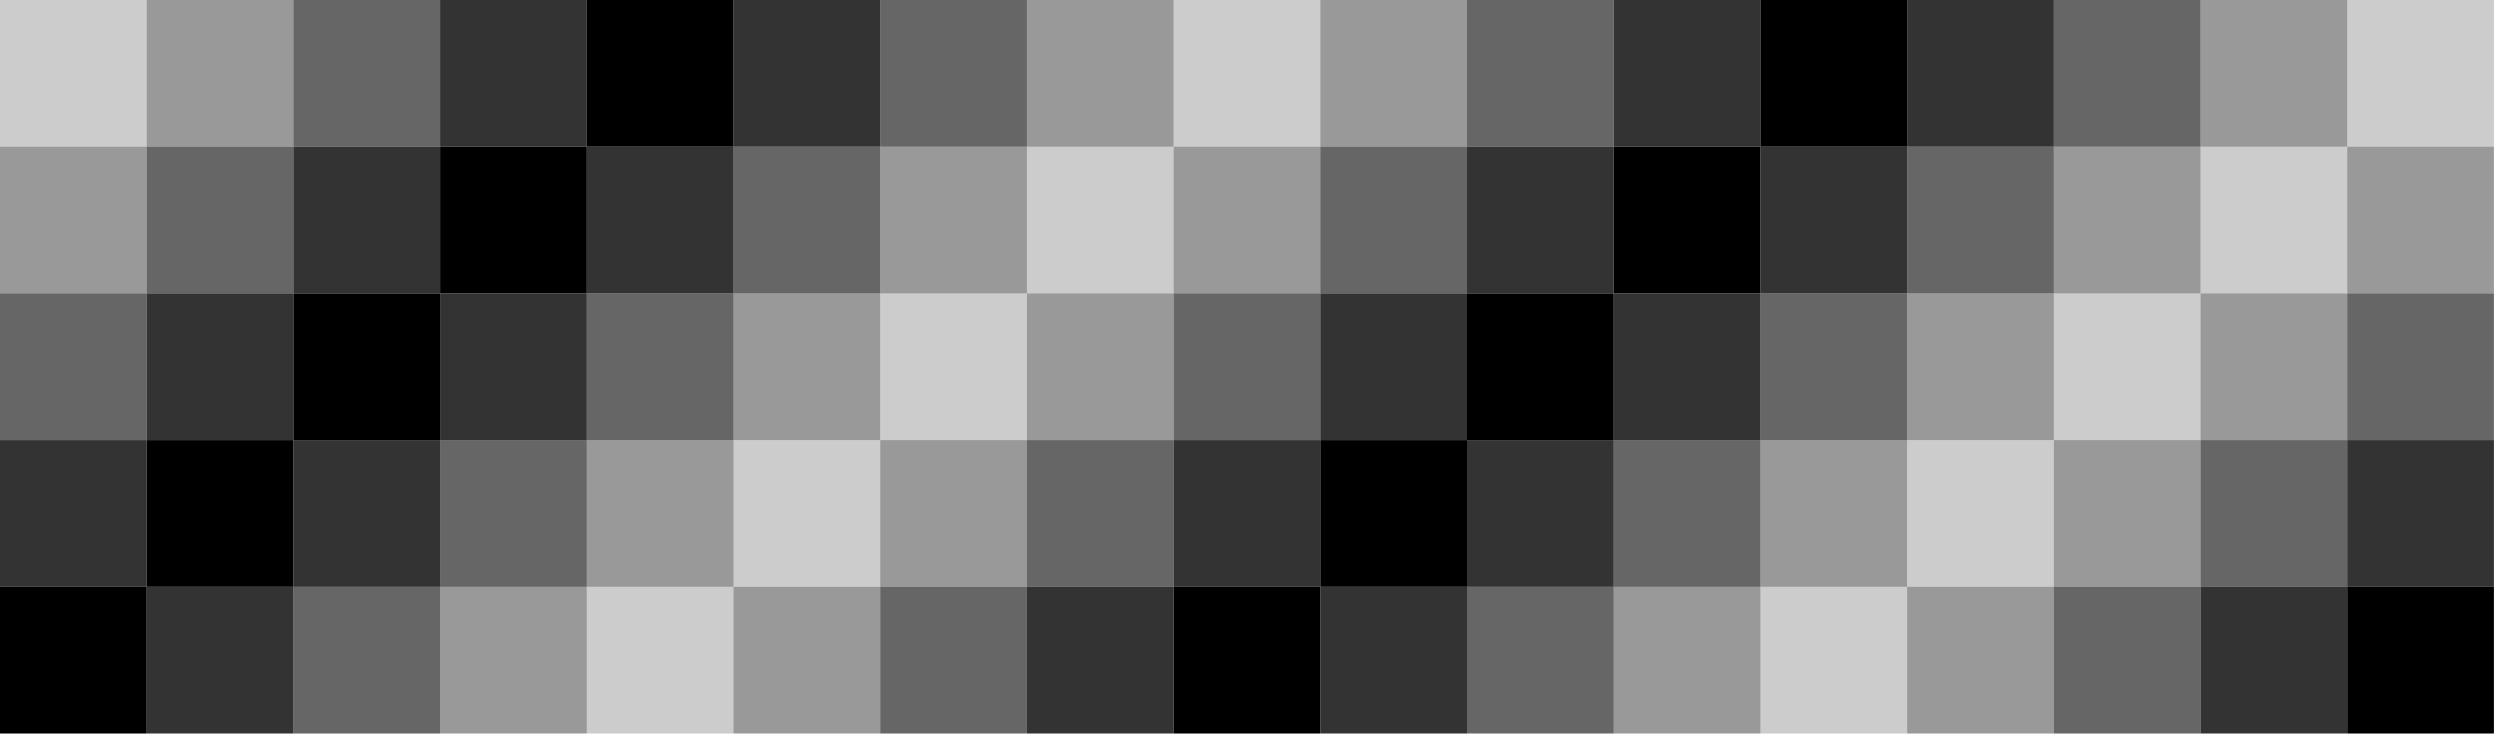
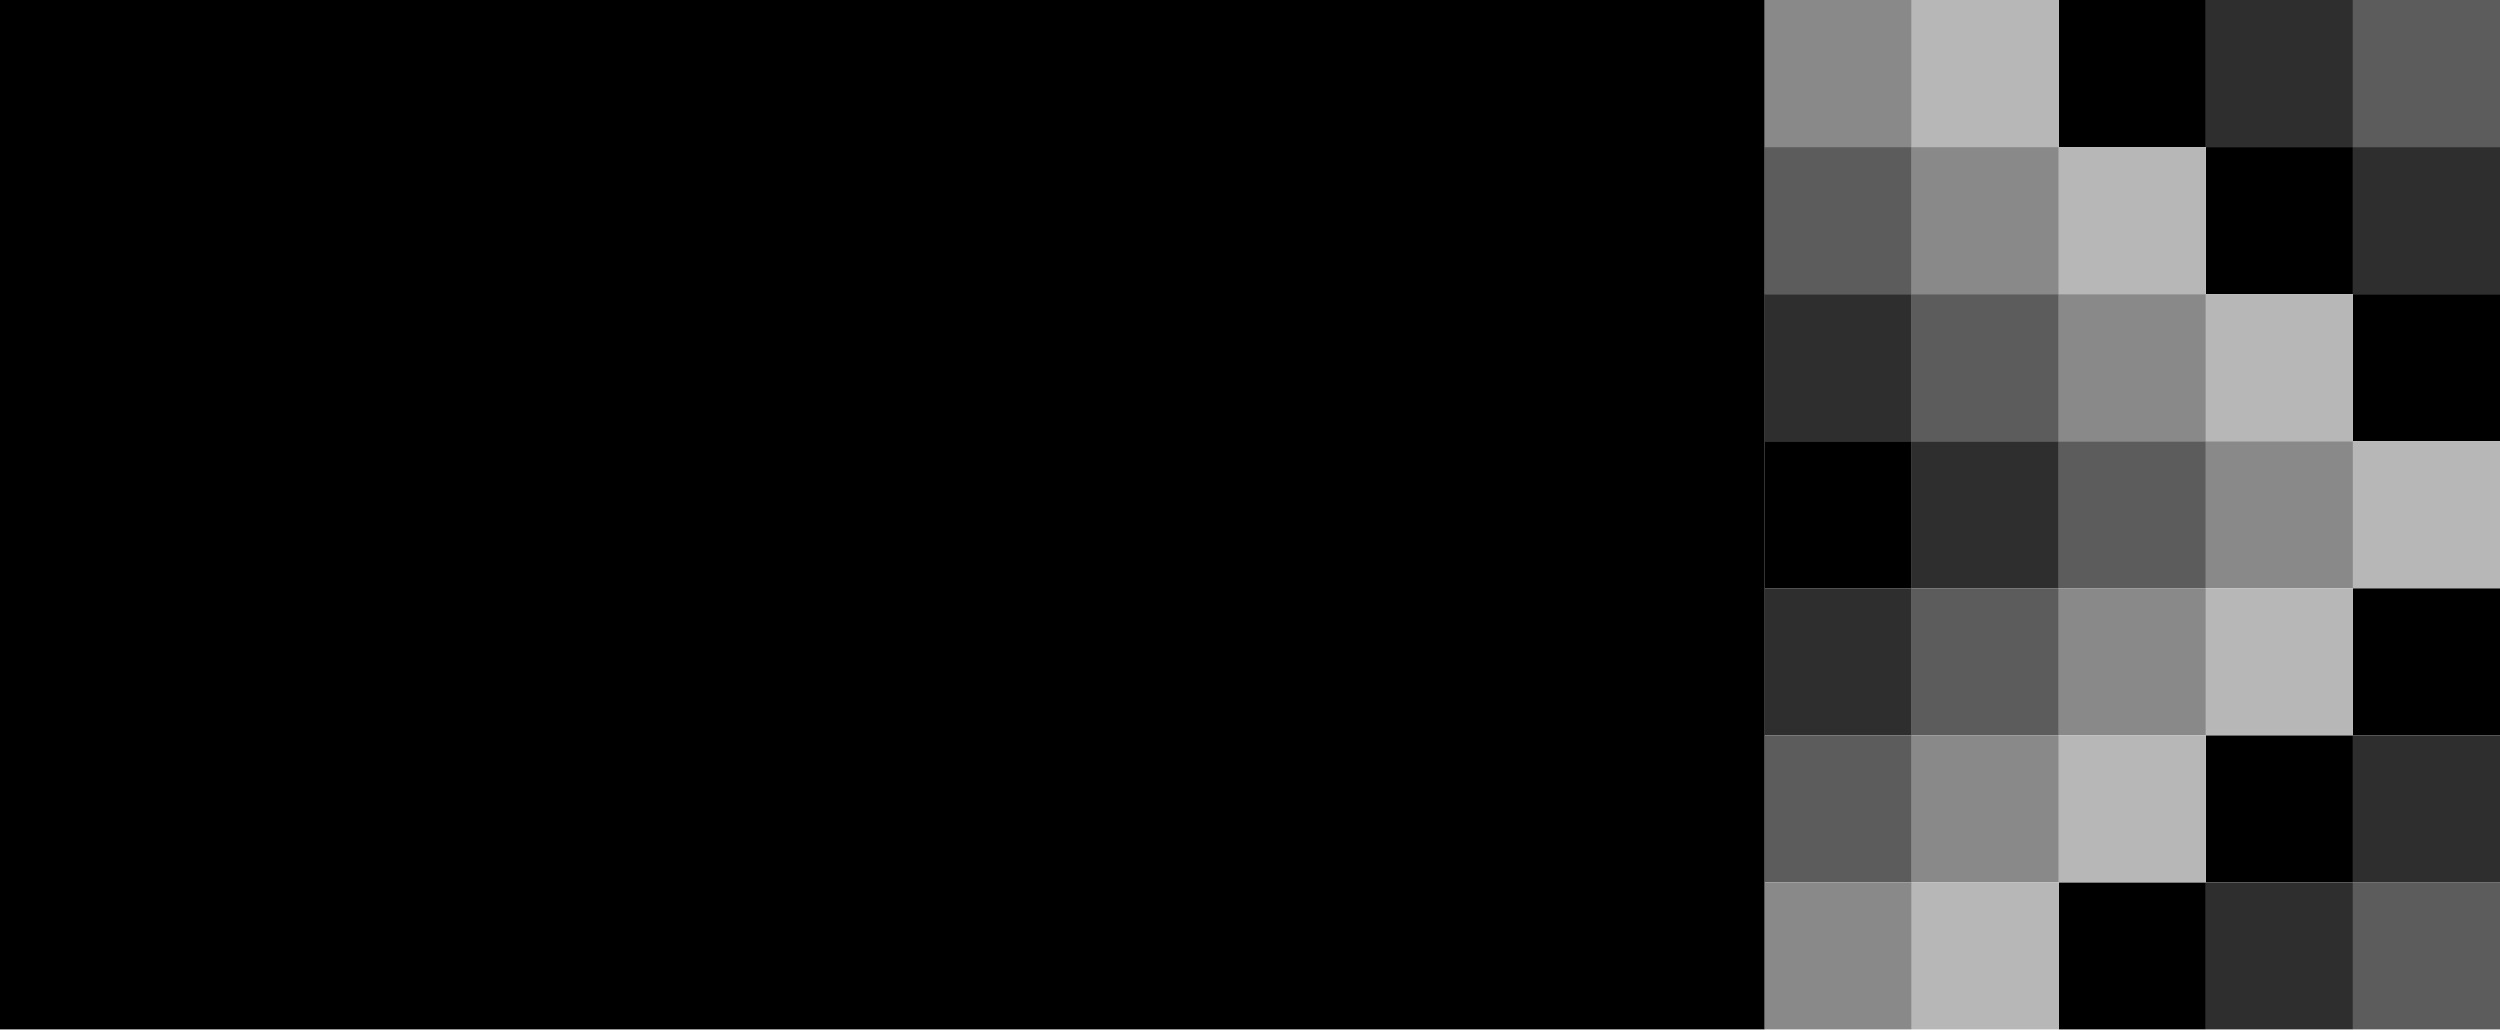
- <svg xmlns="http://www.w3.org/2000/svg" width="353" height="104" viewBox="0 0 353 104" fill="none">
-   <path opacity="0.2" d="M20.714 0H0V20.714H20.714V0Z" fill="black" />
-   <path opacity="0.4" d="M165.714 0H145V20.714H165.714V0Z" fill="black" />
-   <path opacity="0.6" d="M310.714 0H290V20.714H310.714V0Z" fill="black" />
-   <path opacity="0.6" d="M62.142 0H41.428V20.714H62.142V0Z" fill="black" />
-   <path opacity="0.4" d="M207.142 0H186.428V20.714H207.142V0Z" fill="black" />
-   <path opacity="0.2" d="M352.142 0H331.428V20.714H352.142V0Z" fill="black" />
-   <path opacity="0.4" d="M41.428 0H20.714V20.714H41.428V0Z" fill="black" />
-   <path opacity="0.2" d="M186.428 0H165.714V20.714H186.428V0Z" fill="black" />
-   <path opacity="0.4" d="M331.428 0H310.714V20.714H331.428V0Z" fill="black" />
-   <path opacity="0.8" d="M82.856 0H62.142V20.714H82.856V0Z" fill="black" />
-   <path opacity="0.6" d="M227.856 0H207.142V20.714H227.856V0Z" fill="black" />
-   <path d="M103.573 0H82.858V20.714H103.573V0Z" fill="black" />
-   <path opacity="0.8" d="M248.573 0H227.858V20.714H248.573V0Z" fill="black" />
-   <path opacity="0.6" d="M145 0H124.286V20.714H145V0Z" fill="black" />
-   <path opacity="0.8" d="M290 0H269.286V20.714H290V0Z" fill="black" />
-   <path opacity="0.4" d="M145 20.714H124.286V41.429H145V20.714Z" fill="black" />
-   <path opacity="0.6" d="M290 20.714H269.286V41.429H290V20.714Z" fill="black" />
-   <path opacity="0.8" d="M124.284 0H103.57V20.714H124.284V0Z" fill="black" />
-   <path d="M269.284 0H248.57V20.714H269.284V0Z" fill="black" />
-   <path opacity="0.6" d="M41.428 20.714H20.714V41.429H41.428V20.714Z" fill="black" />
-   <path opacity="0.4" d="M186.428 20.714H165.714V41.429H186.428V20.714Z" fill="black" />
-   <path opacity="0.2" d="M331.428 20.714H310.714V41.429H331.428V20.714Z" fill="black" />
-   <path opacity="0.8" d="M62.142 20.714H41.428V41.429H62.142V20.714Z" fill="black" />
-   <path opacity="0.6" d="M207.142 20.714H186.428V41.429H207.142V20.714Z" fill="black" />
-   <path opacity="0.4" d="M352.142 20.714H331.428V41.429H352.142V20.714Z" fill="black" />
-   <path d="M82.856 20.714H62.142V41.429H82.856V20.714Z" fill="black" />
-   <path opacity="0.8" d="M227.856 20.714H207.142V41.429H227.856V20.714Z" fill="black" />
-   <path opacity="0.8" d="M103.573 20.714H82.858V41.429H103.573V20.714Z" fill="black" />
-   <path d="M248.573 20.714H227.858V41.429H248.573V20.714Z" fill="black" />
-   <path opacity="0.6" d="M124.284 20.714H103.57V41.429H124.284V20.714Z" fill="black" />
-   <path opacity="0.8" d="M269.284 20.714H248.57V41.429H269.284V20.714Z" fill="black" />
-   <path opacity="0.6" d="M20.714 41.429H0V62.143H20.714V41.429Z" fill="black" />
-   <path opacity="0.4" d="M165.714 41.429H145V62.143H165.714V41.429Z" fill="black" />
-   <path opacity="0.2" d="M310.714 41.429H290V62.143H310.714V41.429Z" fill="black" />
-   <path opacity="0.4" d="M20.714 20.714H0V41.429H20.714V20.714Z" fill="black" />
-   <path opacity="0.2" d="M165.714 20.714H145V41.429H165.714V20.714Z" fill="black" />
-   <path opacity="0.4" d="M310.714 20.714H290V41.429H310.714V20.714Z" fill="black" />
-   <path opacity="0.8" d="M41.428 41.429H20.714V62.143H41.428V41.429Z" fill="black" />
-   <path opacity="0.6" d="M186.428 41.429H165.714V62.143H186.428V41.429Z" fill="black" />
-   <path opacity="0.4" d="M331.428 41.429H310.714V62.143H331.428V41.429Z" fill="black" />
-   <path d="M62.142 41.429H41.428V62.143H62.142V41.429Z" fill="black" />
-   <path opacity="0.8" d="M207.142 41.429H186.428V62.143H207.142V41.429Z" fill="black" />
-   <path opacity="0.6" d="M352.142 41.429H331.428V62.143H352.142V41.429Z" fill="black" />
-   <path opacity="0.8" d="M82.856 41.429H62.142V62.143H82.856V41.429Z" fill="black" />
-   <path d="M227.856 41.429H207.142V62.143H227.856V41.429Z" fill="black" />
-   <path opacity="0.6" d="M103.573 41.429H82.858V62.143H103.573V41.429Z" fill="black" />
-   <path opacity="0.8" d="M248.573 41.429H227.858V62.143H248.573V41.429Z" fill="black" />
-   <path opacity="0.4" d="M124.284 41.429H103.57V62.143H124.284V41.429Z" fill="black" />
-   <path opacity="0.6" d="M269.284 41.429H248.57V62.143H269.284V41.429Z" fill="black" />
-   <path opacity="0.2" d="M145 41.429H124.286V62.143H145V41.429Z" fill="black" />
-   <path opacity="0.4" d="M290 41.429H269.286V62.143H290V41.429Z" fill="black" />
-   <path opacity="0.8" d="M20.714 62.143H0V82.857H20.714V62.143Z" fill="black" />
-   <path opacity="0.6" d="M165.714 62.143H145V82.857H165.714V62.143Z" fill="black" />
-   <path opacity="0.4" d="M310.714 62.143H290V82.857H310.714V62.143Z" fill="black" />
-   <path d="M41.428 62.143H20.714V82.857H41.428V62.143Z" fill="black" />
-   <path opacity="0.8" d="M186.428 62.143H165.714V82.857H186.428V62.143Z" fill="black" />
-   <path opacity="0.6" d="M331.428 62.143H310.714V82.857H331.428V62.143Z" fill="black" />
-   <path opacity="0.8" d="M62.142 62.143H41.428V82.857H62.142V62.143Z" fill="black" />
-   <path d="M207.142 62.143H186.428V82.857H207.142V62.143Z" fill="black" />
-   <path opacity="0.8" d="M352.142 62.143H331.428V82.857H352.142V62.143Z" fill="black" />
-   <path opacity="0.6" d="M82.856 62.143H62.142V82.857H82.856V62.143Z" fill="black" />
-   <path opacity="0.8" d="M227.856 62.143H207.142V82.857H227.856V62.143Z" fill="black" />
-   <path opacity="0.4" d="M103.573 62.143H82.858V82.857H103.573V62.143Z" fill="black" />
-   <path opacity="0.6" d="M248.573 62.143H227.858V82.857H248.573V62.143Z" fill="black" />
-   <path opacity="0.2" d="M124.284 62.143H103.57V82.857H124.284V62.143Z" fill="black" />
-   <path opacity="0.4" d="M269.284 62.143H248.57V82.857H269.284V62.143Z" fill="black" />
-   <path opacity="0.4" d="M145 62.143H124.286V82.857H145V62.143Z" fill="black" />
-   <path opacity="0.2" d="M290 62.143H269.286V82.857H290V62.143Z" fill="black" />
-   <path d="M20.714 82.857H0V103.571H20.714V82.857Z" fill="black" />
-   <path opacity="0.8" d="M165.714 82.857H145V103.571H165.714V82.857Z" fill="black" />
-   <path opacity="0.6" d="M310.714 82.857H290V103.571H310.714V82.857Z" fill="black" />
-   <path opacity="0.8" d="M41.428 82.857H20.714V103.571H41.428V82.857Z" fill="black" />
-   <path d="M186.428 82.857H165.714V103.571H186.428V82.857Z" fill="black" />
-   <path opacity="0.8" d="M331.428 82.857H310.714V103.571H331.428V82.857Z" fill="black" />
-   <path opacity="0.6" d="M62.142 82.857H41.428V103.571H62.142V82.857Z" fill="black" />
-   <path opacity="0.8" d="M207.142 82.857H186.428V103.571H207.142V82.857Z" fill="black" />
-   <path d="M352.142 82.857H331.428V103.571H352.142V82.857Z" fill="black" />
-   <path opacity="0.4" d="M82.856 82.857H62.142V103.571H82.856V82.857Z" fill="black" />
-   <path opacity="0.6" d="M227.856 82.857H207.142V103.571H227.856V82.857Z" fill="black" />
-   <path opacity="0.2" d="M103.573 82.857H82.858V103.571H103.573V82.857Z" fill="black" />
-   <path opacity="0.4" d="M248.573 82.857H227.858V103.571H248.573V82.857Z" fill="black" />
-   <path opacity="0.4" d="M124.284 82.857H103.57V103.571H124.284V82.857Z" fill="black" />
-   <path opacity="0.2" d="M269.284 82.857H248.57V103.571H269.284V82.857Z" fill="black" />
-   <path opacity="0.6" d="M145 82.857H124.286V103.571H145V82.857Z" fill="black" />
-   <path opacity="0.4" d="M290 82.857H269.286V103.571H290V82.857Z" fill="black" />
+ <svg xmlns="http://www.w3.org/2000/svg" width="357" height="147" viewBox="0 0 357 147" fill="none">
+   <path d="M252 84L273 84L273 63L252 63L252 84Z" fill="black" />
+   <path d="M336 105L357 105L357 84L336 84L336 105Z" fill="black" />
+   <path d="M315 126L336 126L336 105L315 105L315 126Z" fill="black" />
+   <path d="M294 147L315 147L315 126L294 126L294 147Z" fill="black" />
+   <path d="M294 21L315 21L315 0L294 -1.83588e-06L294 21Z" fill="black" />
+   <path d="M315 42L336 42L336 21L315 21L315 42Z" fill="black" />
+   <path d="M336 63L357 63L357 42L336 42L336 63Z" fill="black" />
+   <path d="M273 84L294 84L294 63L273 63L273 84Z" fill="#2E2E2E" />
+   <path d="M252 105L273 105L273 84L252 84L252 105Z" fill="#2E2E2E" />
+   <path d="M315 147L336 147L336 126L315 126L315 147Z" fill="#2E2E2E" />
+   <path d="M336 147L357 147L357 126L336 126L336 147Z" fill="#5C5C5C" />
+   <path d="M336 126L357 126L357 105L336 105L336 126Z" fill="#2E2E2E" />
+   <path d="M336 42L357 42L357 21L336 21L336 42Z" fill="#2E2E2E" />
+   <path d="M315 21L336 21L336 0L315 -1.83588e-06L315 21Z" fill="#2E2E2E" />
+   <path d="M336 21L357 21L357 0L336 -5.50764e-06L336 21Z" fill="#5C5C5C" />
+   <path d="M252 63L273 63L273 42L252 42L252 63Z" fill="#2E2E2E" />
+   <path d="M252 0H0V147H252V0Z" fill="black" />
+   <path d="M273 63L294 63L294 42L273 42L273 63Z" fill="#5C5C5C" />
+   <path d="M252 42L273 42L273 21L252 21L252 42Z" fill="#5C5C5C" />
+   <path d="M273 105L294 105L294 84L273 84L273 105Z" fill="#5C5C5C" />
+   <path d="M252 126L273 126L273 105L252 105L252 126Z" fill="#5C5C5C" />
+   <path d="M294 84L315 84L315 63L294 63L294 84Z" fill="#5C5C5C" />
+   <path d="M294 63L315 63L315 42L294 42L294 63Z" fill="#898989" />
+   <path d="M273 42L294 42L294 21L273 21L273 42Z" fill="#898989" />
+   <path d="M252 21L273 21L273 0L252 -1.83588e-06L252 21Z" fill="#898989" />
+   <path d="M252 147L273 147L273 126L252 126L252 147Z" fill="#898989" />
+   <path d="M273 126L294 126L294 105L273 105L273 126Z" fill="#898989" />
+   <path d="M294 105L315 105L315 84L294 84L294 105Z" fill="#898989" />
+   <path d="M315 84L336 84L336 63L315 63L315 84Z" fill="#898989" />
+   <path d="M315 63L336 63L336 42L315 42L315 63Z" fill="#B7B7B7" />
+   <path d="M294 42L315 42L315 21L294 21L294 42Z" fill="#B7B7B7" />
+   <path d="M273 21L294 21L294 0L273 -1.83588e-06L273 21Z" fill="#B7B7B7" />
+   <path d="M273 147L294 147L294 126L273 126L273 147Z" fill="#B7B7B7" />
+   <path d="M294 126L315 126L315 105L294 105L294 126Z" fill="#B7B7B7" />
+   <path d="M315 105L336 105L336 84L315 84L315 105Z" fill="#B7B7B7" />
+   <path d="M336 84L357 84L357 63L336 63L336 84Z" fill="#B7B7B7" />
</svg>
